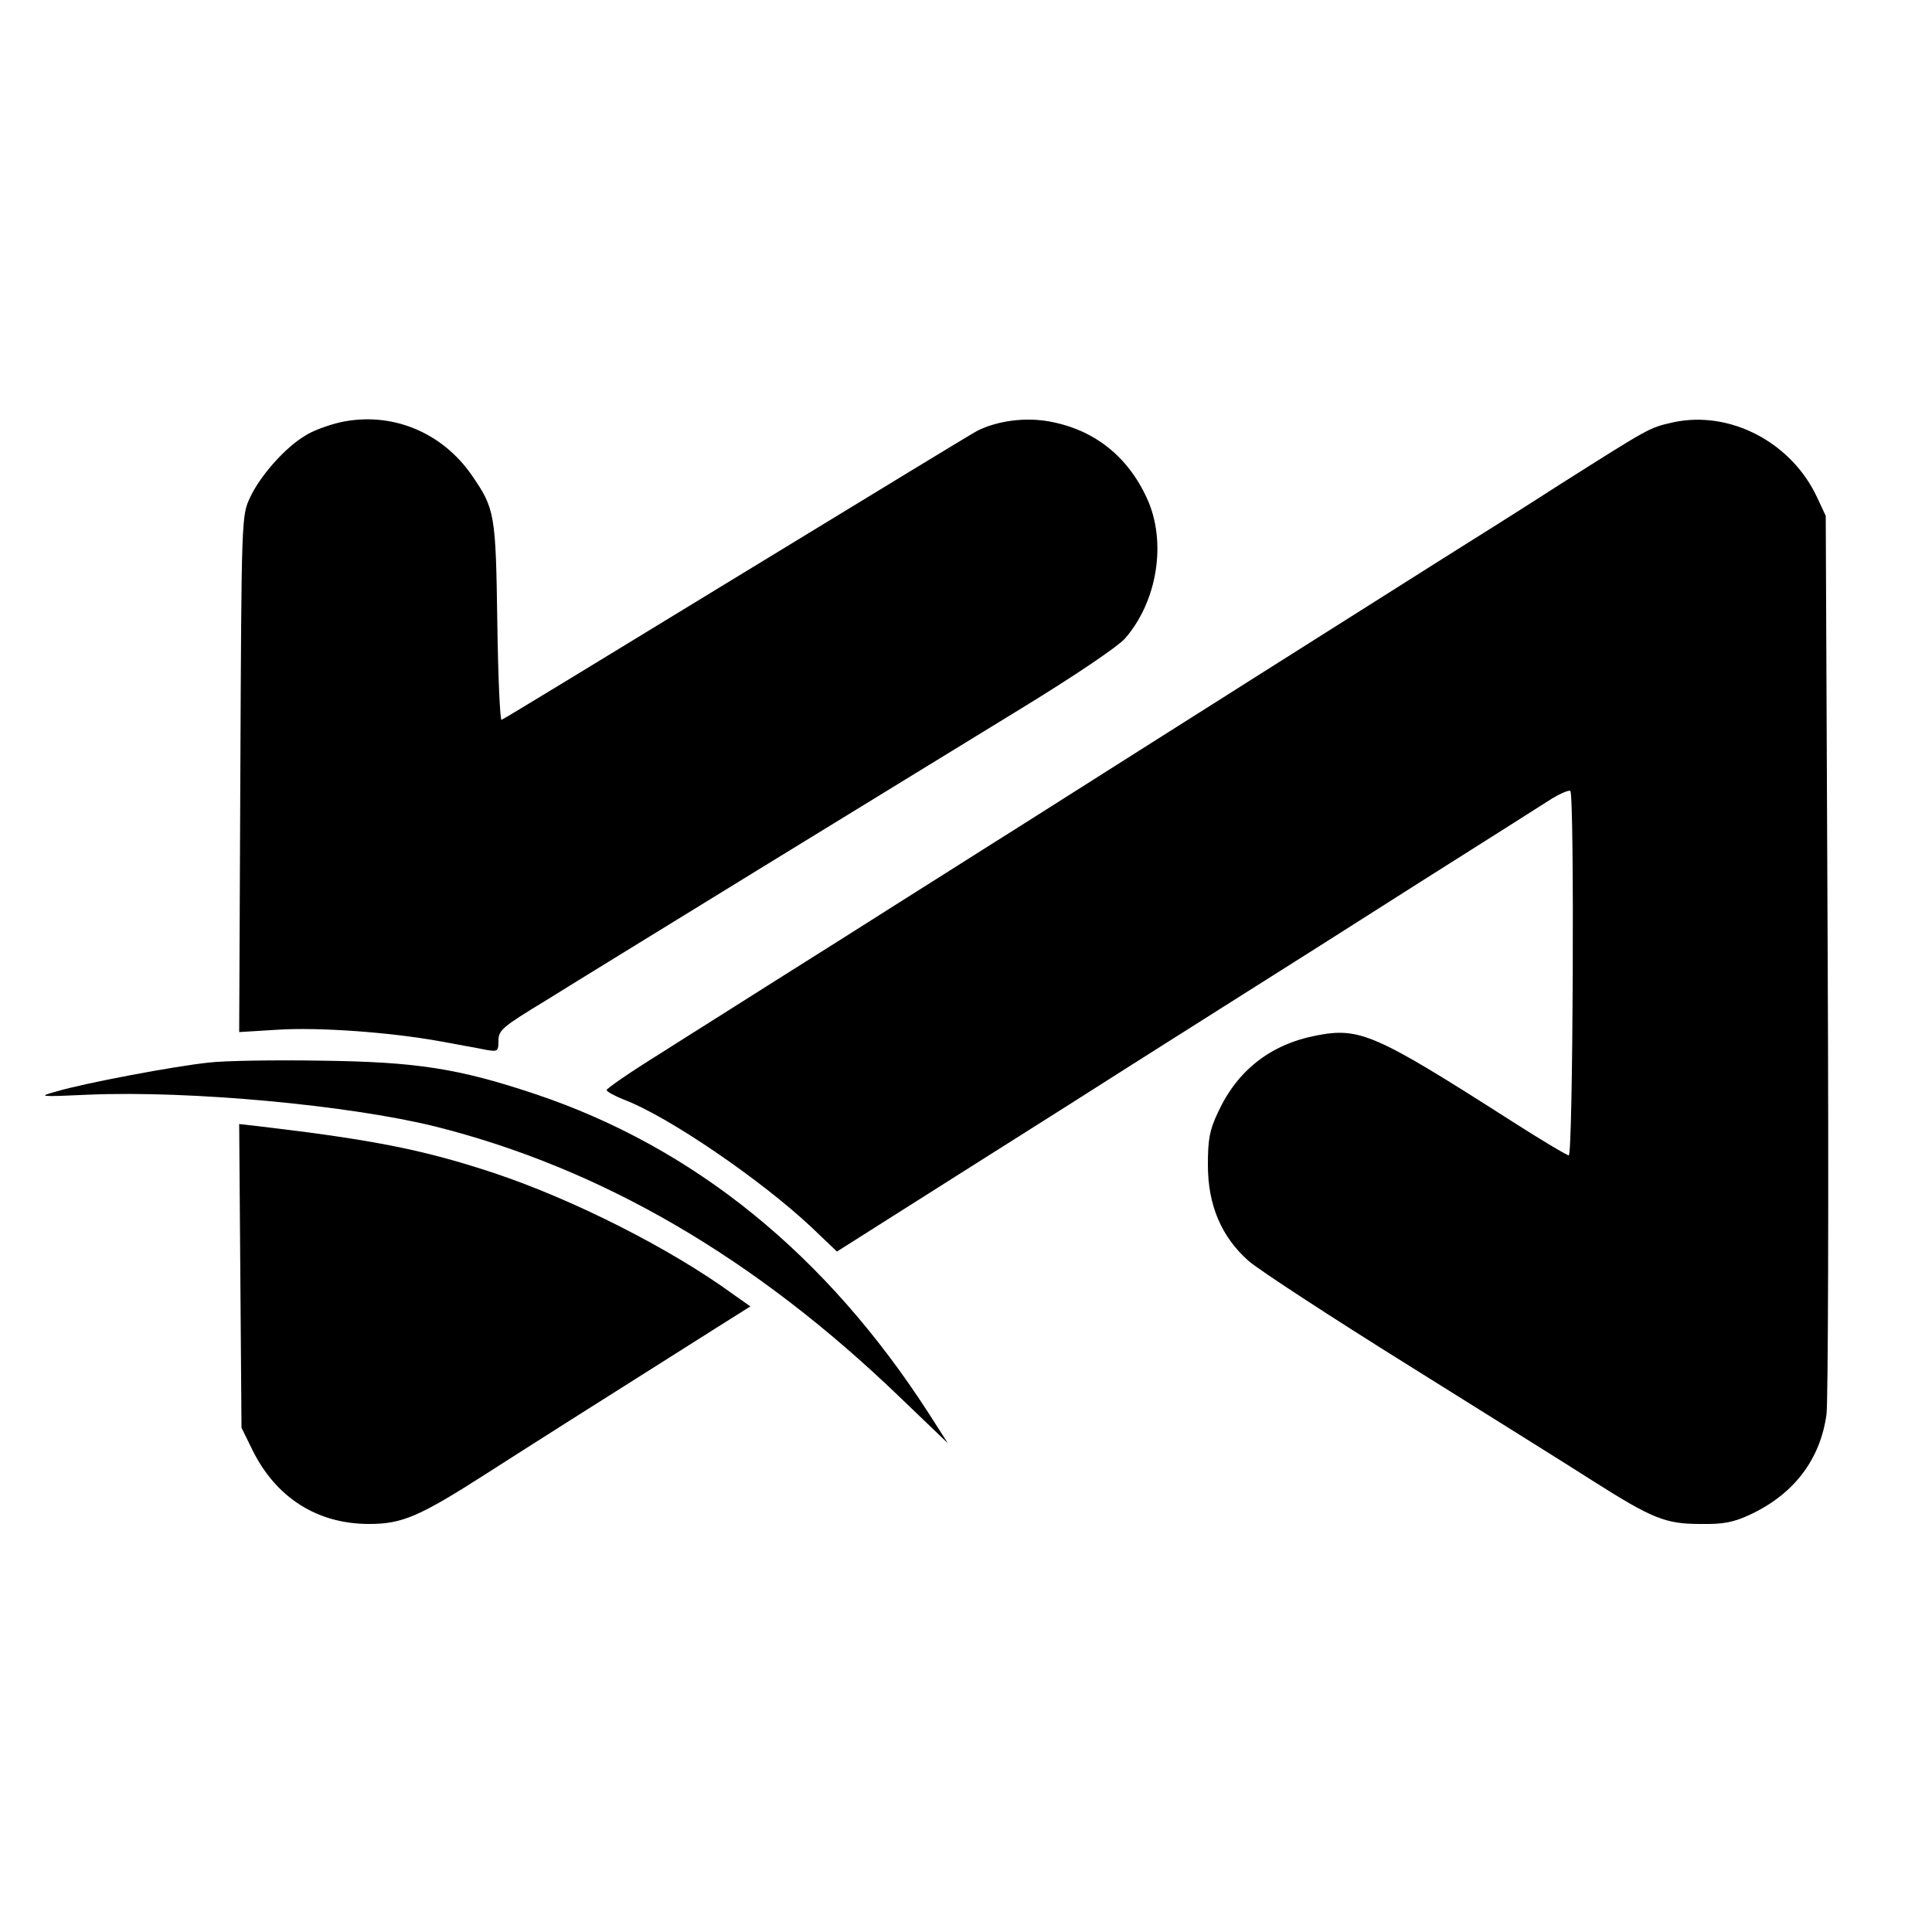
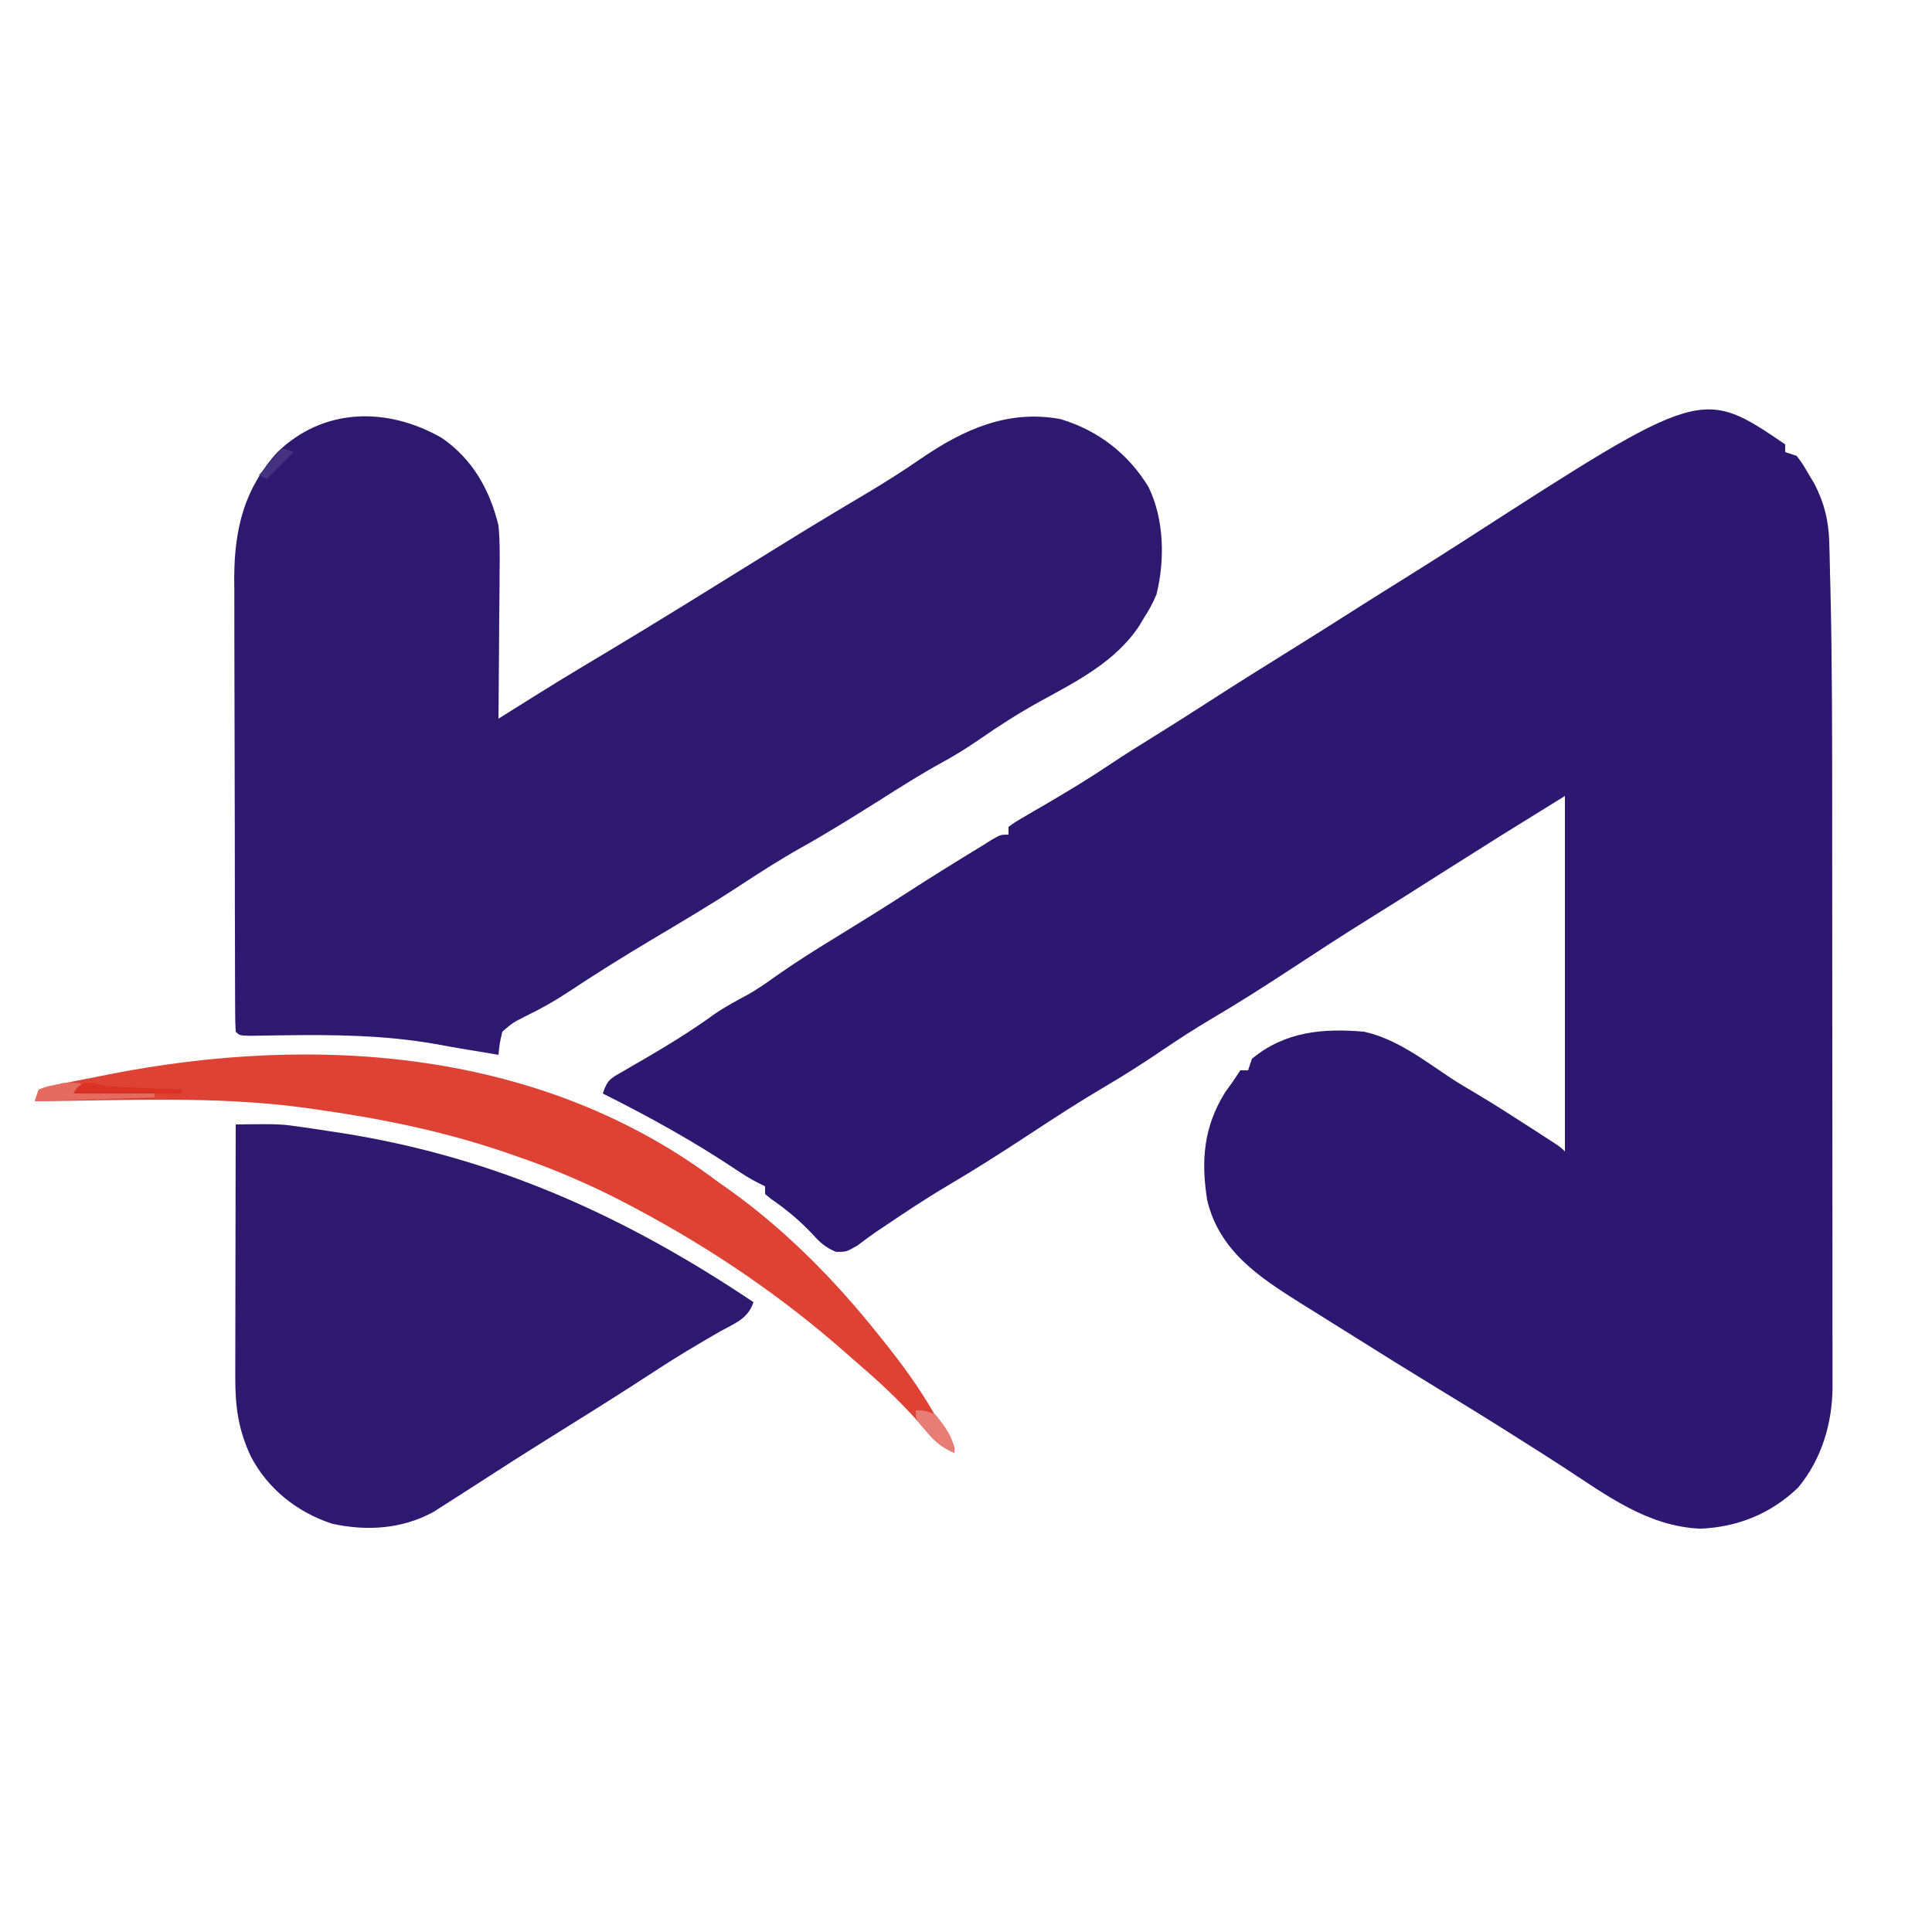
- <svg xmlns="http://www.w3.org/2000/svg" version="1.0" width="500pt" height="500pt" viewBox="0 0 500 500" preserveAspectRatio="xMidYMid meet">
-   <g transform="translate(0,500) scale(0.1,-0.1)" fill="#000000" stroke="none">
-     <path d="M880 3907 c-30 -7 -72 -22 -91 -35 -52 -31 -117 -105 -142 -160 -22 -46 -22 -54 -25 -715 l-3 -668 98 6 c107 7 290 -6 423 -30 47 -9 100 -18 118 -22 30 -5 32 -4 32 24 0 27 11 36 123 104 67 42 320 197 562 346 242 148 544 334 672 412 134 82 245 157 264 178 85 97 109 252 57 364 -50 109 -137 177 -251 198 -64 12 -136 2 -188 -24 -17 -9 -299 -181 -627 -381 -329 -201 -600 -366 -604 -367 -4 -1 -9 113 -11 253 -4 280 -6 293 -66 380 -78 113 -210 166 -341 137z" />
-     <path d="M4330 3907 c-62 -14 -58 -12 -295 -162 -93 -60 -228 -145 -300 -190 -122 -77 -728 -460 -1095 -693 -91 -57 -232 -147 -315 -199 -82 -52 -224 -142 -315 -199 -91 -58 -227 -143 -302 -191 -76 -47 -138 -90 -138 -94 0 -4 20 -15 45 -25 114 -43 354 -207 485 -330 l66 -63 330 209 c181 114 376 238 434 275 58 37 182 115 275 174 94 59 305 193 470 298 165 104 319 202 341 216 23 14 45 23 48 20 11 -11 7 -943 -4 -943 -5 0 -72 40 -147 88 -355 227 -394 244 -507 222 -118 -23 -204 -90 -254 -199 -22 -46 -26 -71 -26 -136 0 -104 35 -186 105 -248 26 -23 213 -145 415 -271 203 -127 418 -261 477 -299 153 -97 187 -111 277 -111 61 -1 86 4 131 25 112 53 180 142 196 259 4 30 6 566 3 1190 l-5 1135 -22 47 c-66 143 -226 227 -373 195z" />
-     <path d="M540 2250 c-87 -9 -322 -53 -395 -75 -48 -13 -44 -14 85 -8 262 11 671 -27 895 -82 431 -108 830 -340 1207 -704 l121 -116 -48 75 c-265 412 -608 691 -1021 829 -198 66 -306 83 -554 86 -118 2 -249 0 -290 -5z" />
-     <path d="M622 1698 l3 -393 28 -57 c61 -124 168 -192 302 -192 86 0 130 19 305 131 109 70 251 160 593 376 l89 56 -44 31 c-163 119 -415 246 -619 314 -181 60 -311 86 -607 121 l-53 6 3 -393z" />
-   </g>
+ <svg xmlns="http://www.w3.org/2000/svg" version="1.1" width="500" height="500">
+   <path d="M0 0 C0 0.66 0 1.32 0 2 C0.99 2.33 1.98 2.66 3 3 C4.54 5.07 4.54 5.07 6.06 7.69 C6.57 8.54 7.08 9.39 7.6 10.26 C10.17 15.29 11.25 19.76 11.41 25.4 C11.46 27.31 11.46 27.31 11.52 29.27 C11.55 30.67 11.58 32.08 11.61 33.49 C11.65 35 11.69 36.5 11.73 38.01 C12.18 57.32 12.16 76.64 12.17 95.96 C12.17 99.17 12.17 102.38 12.17 105.59 C12.18 116.83 12.19 128.06 12.19 139.29 C12.18 149.72 12.2 160.15 12.21 170.58 C12.22 179.6 12.23 188.61 12.23 197.63 C12.23 202.99 12.23 208.35 12.24 213.71 C12.25 218.73 12.25 223.74 12.24 228.76 C12.24 230.59 12.25 232.43 12.25 234.26 C12.26 236.77 12.25 239.28 12.25 241.79 C12.25 242.51 12.26 243.23 12.26 243.97 C12.2 253.4 9.42 262.7 3.32 270.02 C-3.73 276.76 -12.3 280.23 -22 280.62 C-35.74 280 -46.35 271.88 -57.51 264.62 C-61.5 262.02 -65.53 259.48 -69.56 256.94 C-70.35 256.44 -71.13 255.95 -71.94 255.44 C-78.07 251.56 -84.25 247.77 -90.44 244 C-97.28 239.84 -104.08 235.61 -110.85 231.35 C-113.21 229.87 -115.58 228.39 -117.94 226.92 C-119.63 225.86 -121.31 224.81 -123 223.75 C-123.78 223.27 -124.55 222.78 -125.36 222.29 C-136.18 215.48 -146.36 208.8 -149.56 195.71 C-151.24 185.36 -150.49 176.61 -144.94 167.69 C-144.3 166.8 -143.66 165.91 -143 165 C-142.34 164.01 -141.68 163.02 -141 162 C-140.34 162 -139.68 162 -139 162 C-138.67 161.01 -138.34 160.02 -138 159 C-129.45 151.97 -119.72 151.07 -109 152 C-100.64 153.84 -93.63 159.28 -86.61 163.95 C-84.51 165.32 -82.36 166.6 -80.19 167.88 C-75.36 170.73 -70.65 173.77 -65.94 176.81 C-65.17 177.31 -64.41 177.8 -63.62 178.31 C-62.91 178.77 -62.2 179.23 -61.46 179.71 C-60.82 180.12 -60.18 180.54 -59.52 180.97 C-58 182 -58 182 -57 183 C-57 152.64 -57 122.28 -57 91 C-73.21 101.01 -73.21 101.01 -89.31 111.19 C-95.5 115.14 -101.7 119.07 -107.94 122.94 C-114.55 127.04 -121.06 131.29 -127.56 135.56 C-134.55 140.15 -141.57 144.62 -148.78 148.86 C-153.12 151.43 -157.32 154.17 -161.5 157 C-166.25 160.22 -171.05 163.28 -176 166.19 C-182.63 170.09 -189.07 174.27 -195.5 178.5 C-202.5 183.1 -209.54 187.6 -216.76 191.85 C-222.54 195.27 -228.1 198.98 -233.66 202.74 C-234.22 203.11 -234.78 203.49 -235.36 203.87 C-236.98 204.99 -238.55 206.17 -240.12 207.36 C-243 209 -243 209 -245.64 208.98 C-248.41 207.83 -249.8 206.54 -251.81 204.31 C-255.13 200.79 -258.55 197.97 -262.53 195.23 C-263.02 194.82 -263.5 194.42 -264 194 C-264 193.34 -264 192.68 -264 192 C-264.59 191.72 -265.18 191.43 -265.78 191.14 C-267.78 190.11 -269.59 189.01 -271.44 187.75 C-282.56 180.32 -294.05 173.98 -306 168 C-304.8 164.41 -304.06 164.16 -300.88 162.33 C-299.61 161.58 -299.61 161.58 -298.31 160.82 C-297.4 160.3 -296.5 159.79 -295.56 159.25 C-289.21 155.54 -283.04 151.77 -277.08 147.44 C-274.3 145.52 -271.37 143.97 -268.4 142.38 C-265.93 140.96 -263.67 139.4 -261.36 137.74 C-256.28 134.15 -251.06 130.86 -245.75 127.62 C-239.63 123.87 -233.53 120.09 -227.5 116.19 C-221.06 112.02 -214.55 107.98 -208 104 C-207.09 103.43 -206.19 102.86 -205.25 102.27 C-203 101 -203 101 -201 101 C-201 100.34 -201 99.68 -201 99 C-199.31 97.77 -199.31 97.77 -196.94 96.39 C-196.08 95.88 -195.22 95.37 -194.33 94.85 C-192.96 94.06 -192.96 94.06 -191.56 93.25 C-185.63 89.79 -179.8 86.26 -174.11 82.42 C-170.89 80.26 -167.61 78.22 -164.31 76.19 C-159.35 73.1 -154.41 69.99 -149.5 66.81 C-141.98 61.95 -134.39 57.22 -126.79 52.49 C-121.01 48.89 -115.26 45.26 -109.52 41.6 C-106.09 39.42 -102.64 37.27 -99.19 35.12 C-93.67 31.68 -88.18 28.2 -82.71 24.68 C-21.62 -14.71 -21.62 -14.71 0 0 Z " fill="#2D1770" transform="translate(462,115)" />
+   <path d="M0 0 C8.01 5.46 12.49 13.42 14.75 22.71 C15.13 26.66 15.1 30.57 15.04 34.53 C15.03 35.63 15.03 36.73 15.03 37.86 C15.01 41.33 14.97 44.8 14.93 48.28 C14.92 50.65 14.9 53.01 14.89 55.38 C14.86 61.16 14.81 66.94 14.75 72.71 C15.82 72.04 16.88 71.37 17.99 70.68 C19.42 69.79 20.85 68.89 22.29 67.99 C22.99 67.55 23.69 67.11 24.41 66.66 C28.95 63.82 33.52 61.03 38.12 58.28 C39.15 57.66 39.15 57.66 40.21 57.03 C40.75 56.71 41.29 56.38 41.86 56.05 C56.88 47.06 71.74 37.78 86.62 28.56 C91.91 25.28 97.21 22.03 102.56 18.84 C104.31 17.8 106.06 16.76 107.81 15.71 C108.68 15.2 109.54 14.68 110.44 14.15 C115.12 11.34 119.69 8.45 124.18 5.34 C135.24 -2.21 146.7 -7.34 160.22 -4.82 C169.93 -1.91 177.78 4.16 183 12.79 C187.04 21.09 187.25 31.62 185.05 40.53 C184.12 42.77 183.07 44.69 181.75 46.71 C181.35 47.39 180.94 48.06 180.53 48.75 C174.42 57.96 164.41 63.04 154.95 68.21 C149.44 71.24 144.22 74.6 139.06 78.18 C135.96 80.31 132.84 82.25 129.54 84.05 C123.89 87.14 118.49 90.59 113.06 94.03 C106.54 98.13 100.03 102.2 93.31 105.96 C87.65 109.13 82.25 112.6 76.83 116.16 C69.36 121.04 61.68 125.58 54.01 130.14 C46.92 134.37 39.93 138.73 33.05 143.3 C29.38 145.73 25.72 147.81 21.75 149.71 C18.42 151.41 18.42 151.41 15.75 153.71 C15.04 156.79 15.04 156.79 14.75 159.71 C14.12 159.61 13.5 159.5 12.86 159.38 C10.8 159.03 8.74 158.69 6.68 158.36 C3.93 157.91 1.2 157.43 -1.53 156.91 C-14.77 154.59 -27.75 154.47 -41.14 154.65 C-41.87 154.66 -42.6 154.67 -43.35 154.68 C-45.35 154.71 -47.35 154.74 -49.35 154.78 C-52.25 154.71 -52.25 154.71 -53.25 153.71 C-53.36 152.1 -53.39 150.47 -53.39 148.85 C-53.4 147.8 -53.41 146.75 -53.41 145.66 C-53.41 144.5 -53.41 143.33 -53.42 142.13 C-53.42 140.91 -53.42 139.69 -53.43 138.44 C-53.44 135.08 -53.45 131.72 -53.45 128.36 C-53.46 126.26 -53.46 124.16 -53.47 122.06 C-53.48 115.48 -53.49 108.9 -53.49 102.31 C-53.5 94.73 -53.51 87.15 -53.54 79.57 C-53.57 73.7 -53.58 67.84 -53.58 61.97 C-53.58 58.47 -53.58 54.97 -53.6 51.47 C-53.62 47.56 -53.62 43.64 -53.61 39.72 C-53.62 38.58 -53.63 37.43 -53.64 36.26 C-53.57 23.57 -51.08 13.26 -42.47 3.75 C-30.48 -7.85 -14.02 -7.99 0 0 Z " fill="#2E1870" transform="translate(114.2539,113.2852)" />
+   <path d="M0 0 C11.51 -0.13 11.51 -0.13 17.24 0.7 C18.32 0.85 19.39 1.01 20.5 1.17 C21.61 1.34 22.73 1.51 23.88 1.69 C25.64 1.96 25.64 1.96 27.44 2.23 C67.05 8.47 100.83 23.75 134 46 C132.56 50.32 129.29 51.39 125.5 53.5 C119.54 56.91 113.68 60.42 107.94 64.19 C100.95 68.76 93.9 73.21 86.81 77.62 C80.29 81.69 73.77 85.76 67.31 89.94 C65.21 91.29 63.1 92.65 61 94 C60.15 94.55 60.15 94.55 59.28 95.11 C57.55 96.23 55.81 97.34 54.06 98.44 C53.06 99.08 52.06 99.71 51.04 100.37 C42.91 104.73 33.93 105.29 25 103.35 C16 100.43 8.32 94.39 3.91 85.9 C0.72 79.11 -0.13 73.14 -0.11 65.62 C-0.11 64.9 -0.11 64.19 -0.11 63.46 C-0.11 61.12 -0.11 58.78 -0.1 56.45 C-0.1 54.82 -0.09 53.19 -0.09 51.56 C-0.09 47.29 -0.08 43.02 -0.07 38.75 C-0.06 34.38 -0.05 30.02 -0.05 25.66 C-0.04 17.1 -0.02 8.55 0 0 Z " fill="#2E1870" transform="translate(61,291)" />
+   <path d="M0 0 C0.88 0.61 1.76 1.23 2.66 1.86 C17.21 12.26 29.85 25.07 41 39 C41.45 39.56 41.91 40.13 42.38 40.71 C47.29 46.82 51.84 53.02 55.75 59.84 C56.88 61.8 58.09 63.65 59.38 65.5 C61 68 61 68 61 70 C57.75 68.6 55.93 67.03 53.69 64.31 C48.64 58.37 43.19 53.06 37.29 47.97 C35.93 46.8 34.58 45.63 33.25 44.44 C16.69 29.79 -1.51 17.39 -21 7 C-21.66 6.65 -22.32 6.29 -23 5.93 C-32.73 0.78 -42.58 -3.47 -53 -7 C-53.82 -7.28 -54.64 -7.56 -55.48 -7.86 C-71.69 -13.38 -88.05 -16.64 -105 -19 C-105.94 -19.13 -106.88 -19.27 -107.85 -19.4 C-130.66 -22.41 -154.06 -21.19 -177 -21 C-176.67 -21.99 -176.34 -22.98 -176 -24 C-173.43 -24.86 -173.43 -24.86 -170.02 -25.54 C-168.77 -25.79 -167.52 -26.04 -166.24 -26.3 C-164.91 -26.55 -163.58 -26.81 -162.25 -27.06 C-160.98 -27.32 -159.71 -27.57 -158.4 -27.84 C-104.09 -38.63 -45.47 -34.44 0 0 Z " fill="#DD4234" transform="translate(186,306)" />
+   <path d="M0 0 C-0.99 0.33 -1.98 0.66 -3 1 C3.6 1.33 10.2 1.66 17 2 C17 2.33 17 2.66 17 3 C1.66 3.5 1.66 3.5 -14 4 C-13.67 3.01 -13.34 2.02 -13 1 C-11.07 0.23 -11.07 0.23 -8.69 -0.25 C-7.91 -0.42 -7.13 -0.59 -6.32 -0.77 C-3.92 -1.01 -2.28 -0.73 0 0 Z " fill="#E56B60" transform="translate(23,281)" />
+   <path d="M0 0 C2.19 0 2.19 0 5 1 C7.34 3.88 10 7.19 10 11 C6.85 9.63 4.95 8.12 2.75 5.5 C2.23 4.89 1.71 4.28 1.17 3.66 C0 2 0 2 0 0 Z " fill="#E77D74" transform="translate(237,365)" />
+   <path d="M0 0 C1.59 0.14 3.18 0.25 4.77 0.32 C5.66 0.36 6.54 0.4 7.46 0.44 C8.38 0.48 9.3 0.52 10.25 0.56 C11.19 0.61 12.12 0.65 13.09 0.69 C15.39 0.8 17.7 0.9 20 1 C20 1.33 20 1.66 20 2 C10.76 2 1.52 2 -8 2 C-6.11 -1.78 -3.47 -0.96 0 0 Z " fill="#DA3224" transform="translate(27,281)" />
+   <path d="M0 0 C0.99 0.33 1.98 0.66 3 1 C0.69 3.31 -1.62 5.62 -4 8 C-4.66 7.67 -5.32 7.34 -6 7 C-4.02 4.69 -2.04 2.38 0 0 Z " fill="#453280" transform="translate(73,116)" />
</svg>
